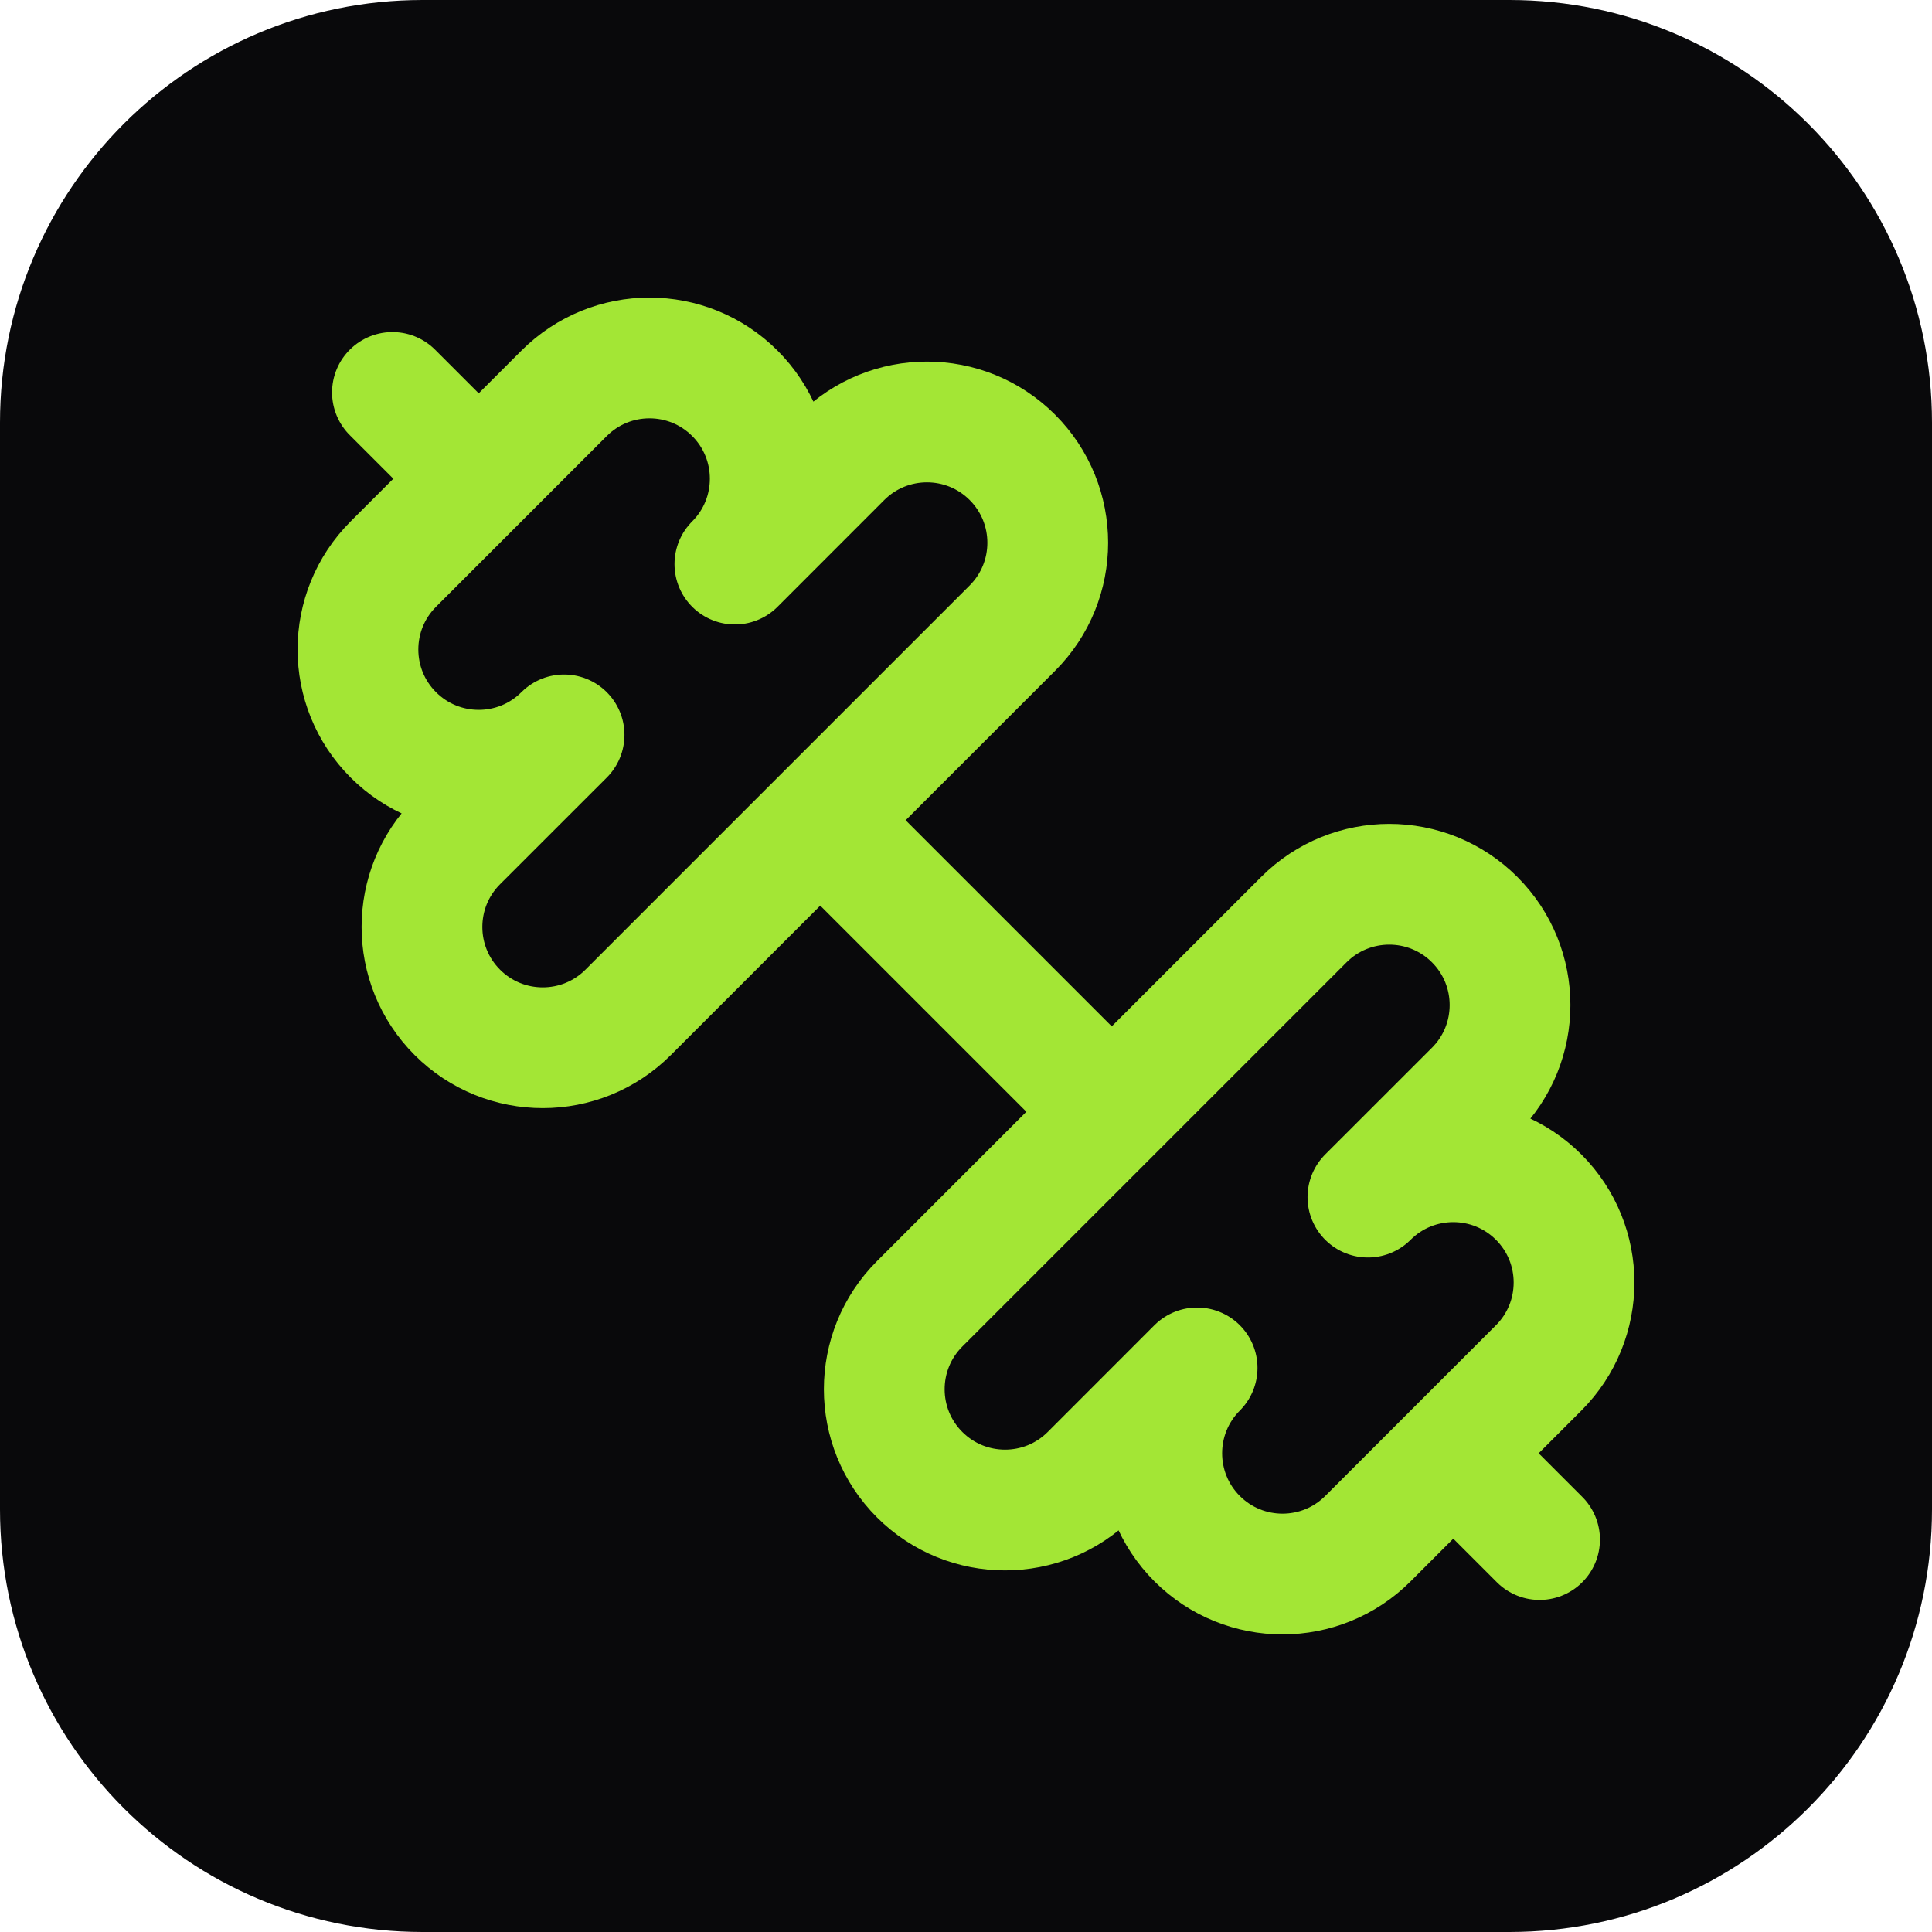
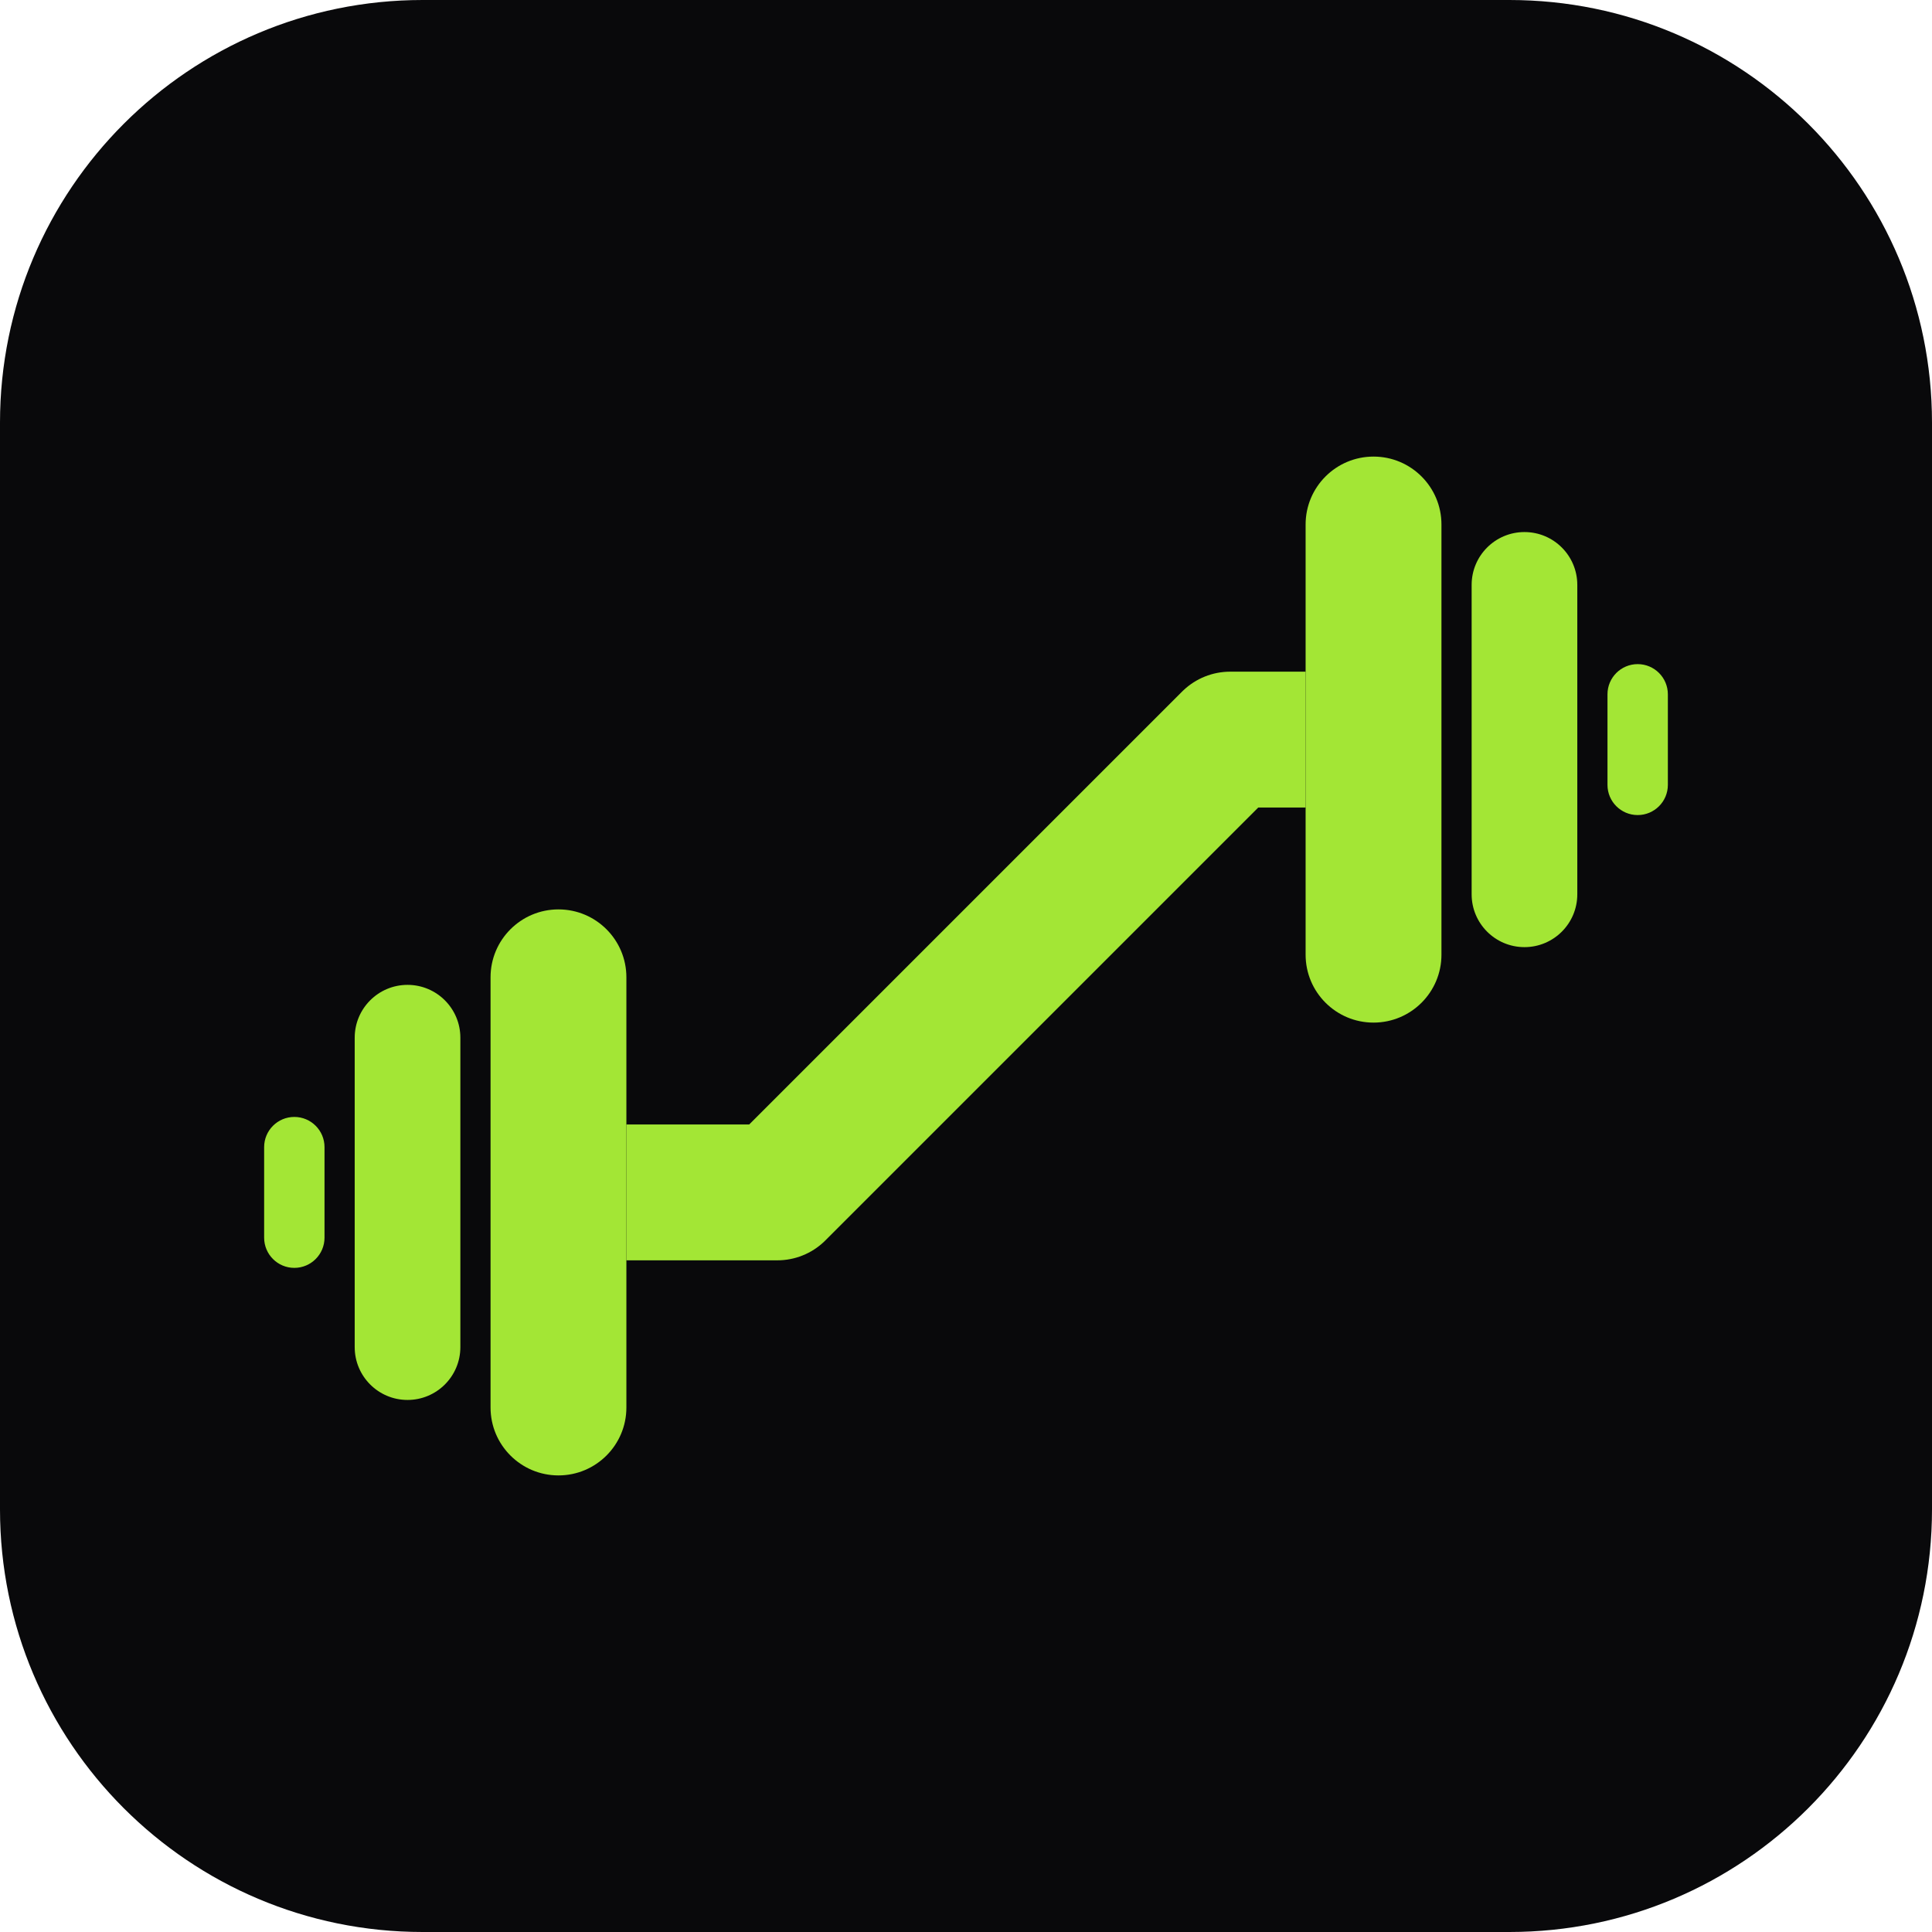
- <svg xmlns="http://www.w3.org/2000/svg" viewBox="0 0 32 32">
-   <rect width="32" height="32" rx="7" fill="#09090b" />
-   <g transform="translate(4 4)" fill="none" stroke="#a3e635" stroke-width="2" stroke-linecap="round" stroke-linejoin="round">
-     <path d="M14.4 14.4 9.6 9.6" />
-     <path d="M18.657 21.485a2 2 0 1 1-2.829-2.828l-1.767 1.768a2 2 0 1 1-2.829-2.829l6.364-6.364a2 2 0 1 1 2.829 2.829l-1.768 1.767a2 2 0 1 1 2.828 2.829z" />
-     <path d="m21.5 21.5-1.4-1.4" />
-     <path d="M3.9 3.9 2.5 2.5" />
-     <path d="M6.404 12.768a2 2 0 1 1-2.829-2.829l1.768-1.767a2 2 0 1 1-2.828-2.829l2.828-2.828a2 2 0 1 1 2.829 2.828l1.767-1.768a2 2 0 1 1 2.829 2.829z" />
-   </g>
+ <svg xmlns="http://www.w3.org/2000/svg" viewBox="0 0 512 512">
+   <rect width="512" height="512" rx="112" fill="#09090b" />
+   <path d="M166 316 H206 L326 196 H346" fill="none" stroke="#a3e635" stroke-width="36" stroke-linejoin="round" />
+   <rect x="130" y="241" width="36" height="150" rx="18" fill="#a3e635" />
+   <rect x="94" y="261" width="28" height="110" rx="14" fill="#a3e635" />
+   <rect x="70" y="296" width="16" height="40" rx="8" fill="#a3e635" />
+   <rect x="346" y="121" width="36" height="150" rx="18" fill="#a3e635" />
+   <rect x="390" y="141" width="28" height="110" rx="14" fill="#a3e635" />
+   <rect x="426" y="176" width="16" height="40" rx="8" fill="#a3e635" />
</svg>
